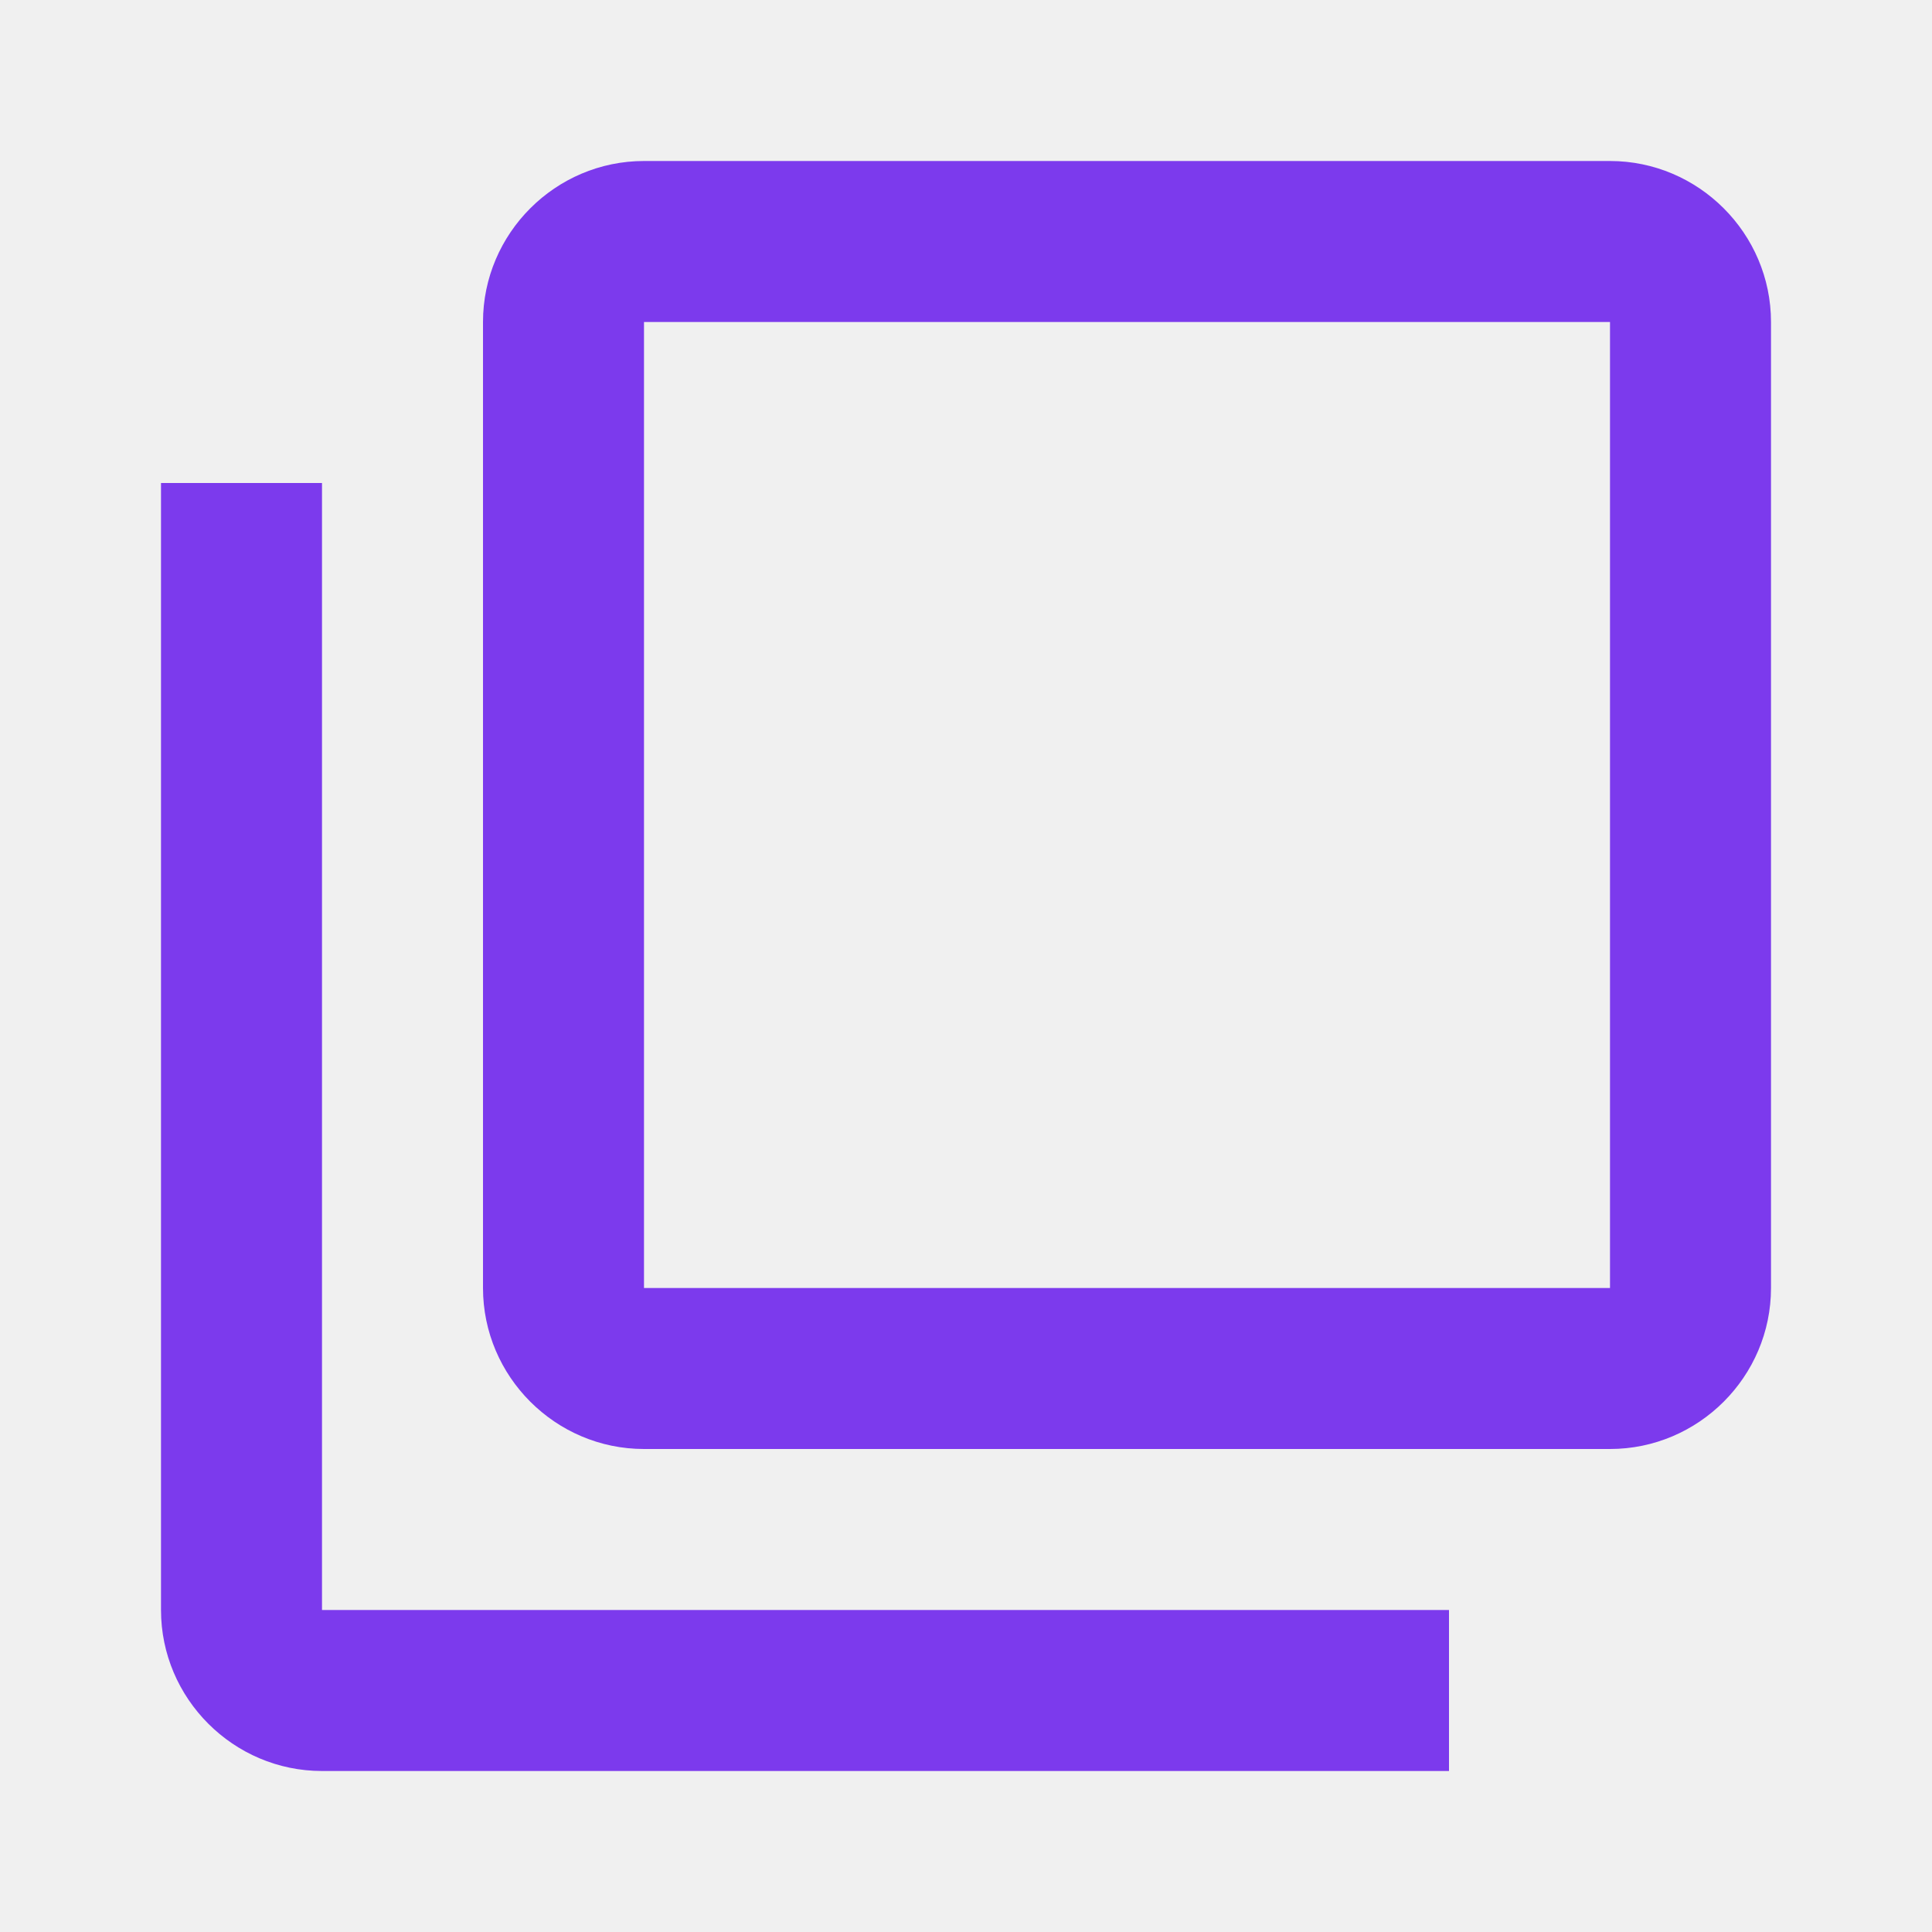
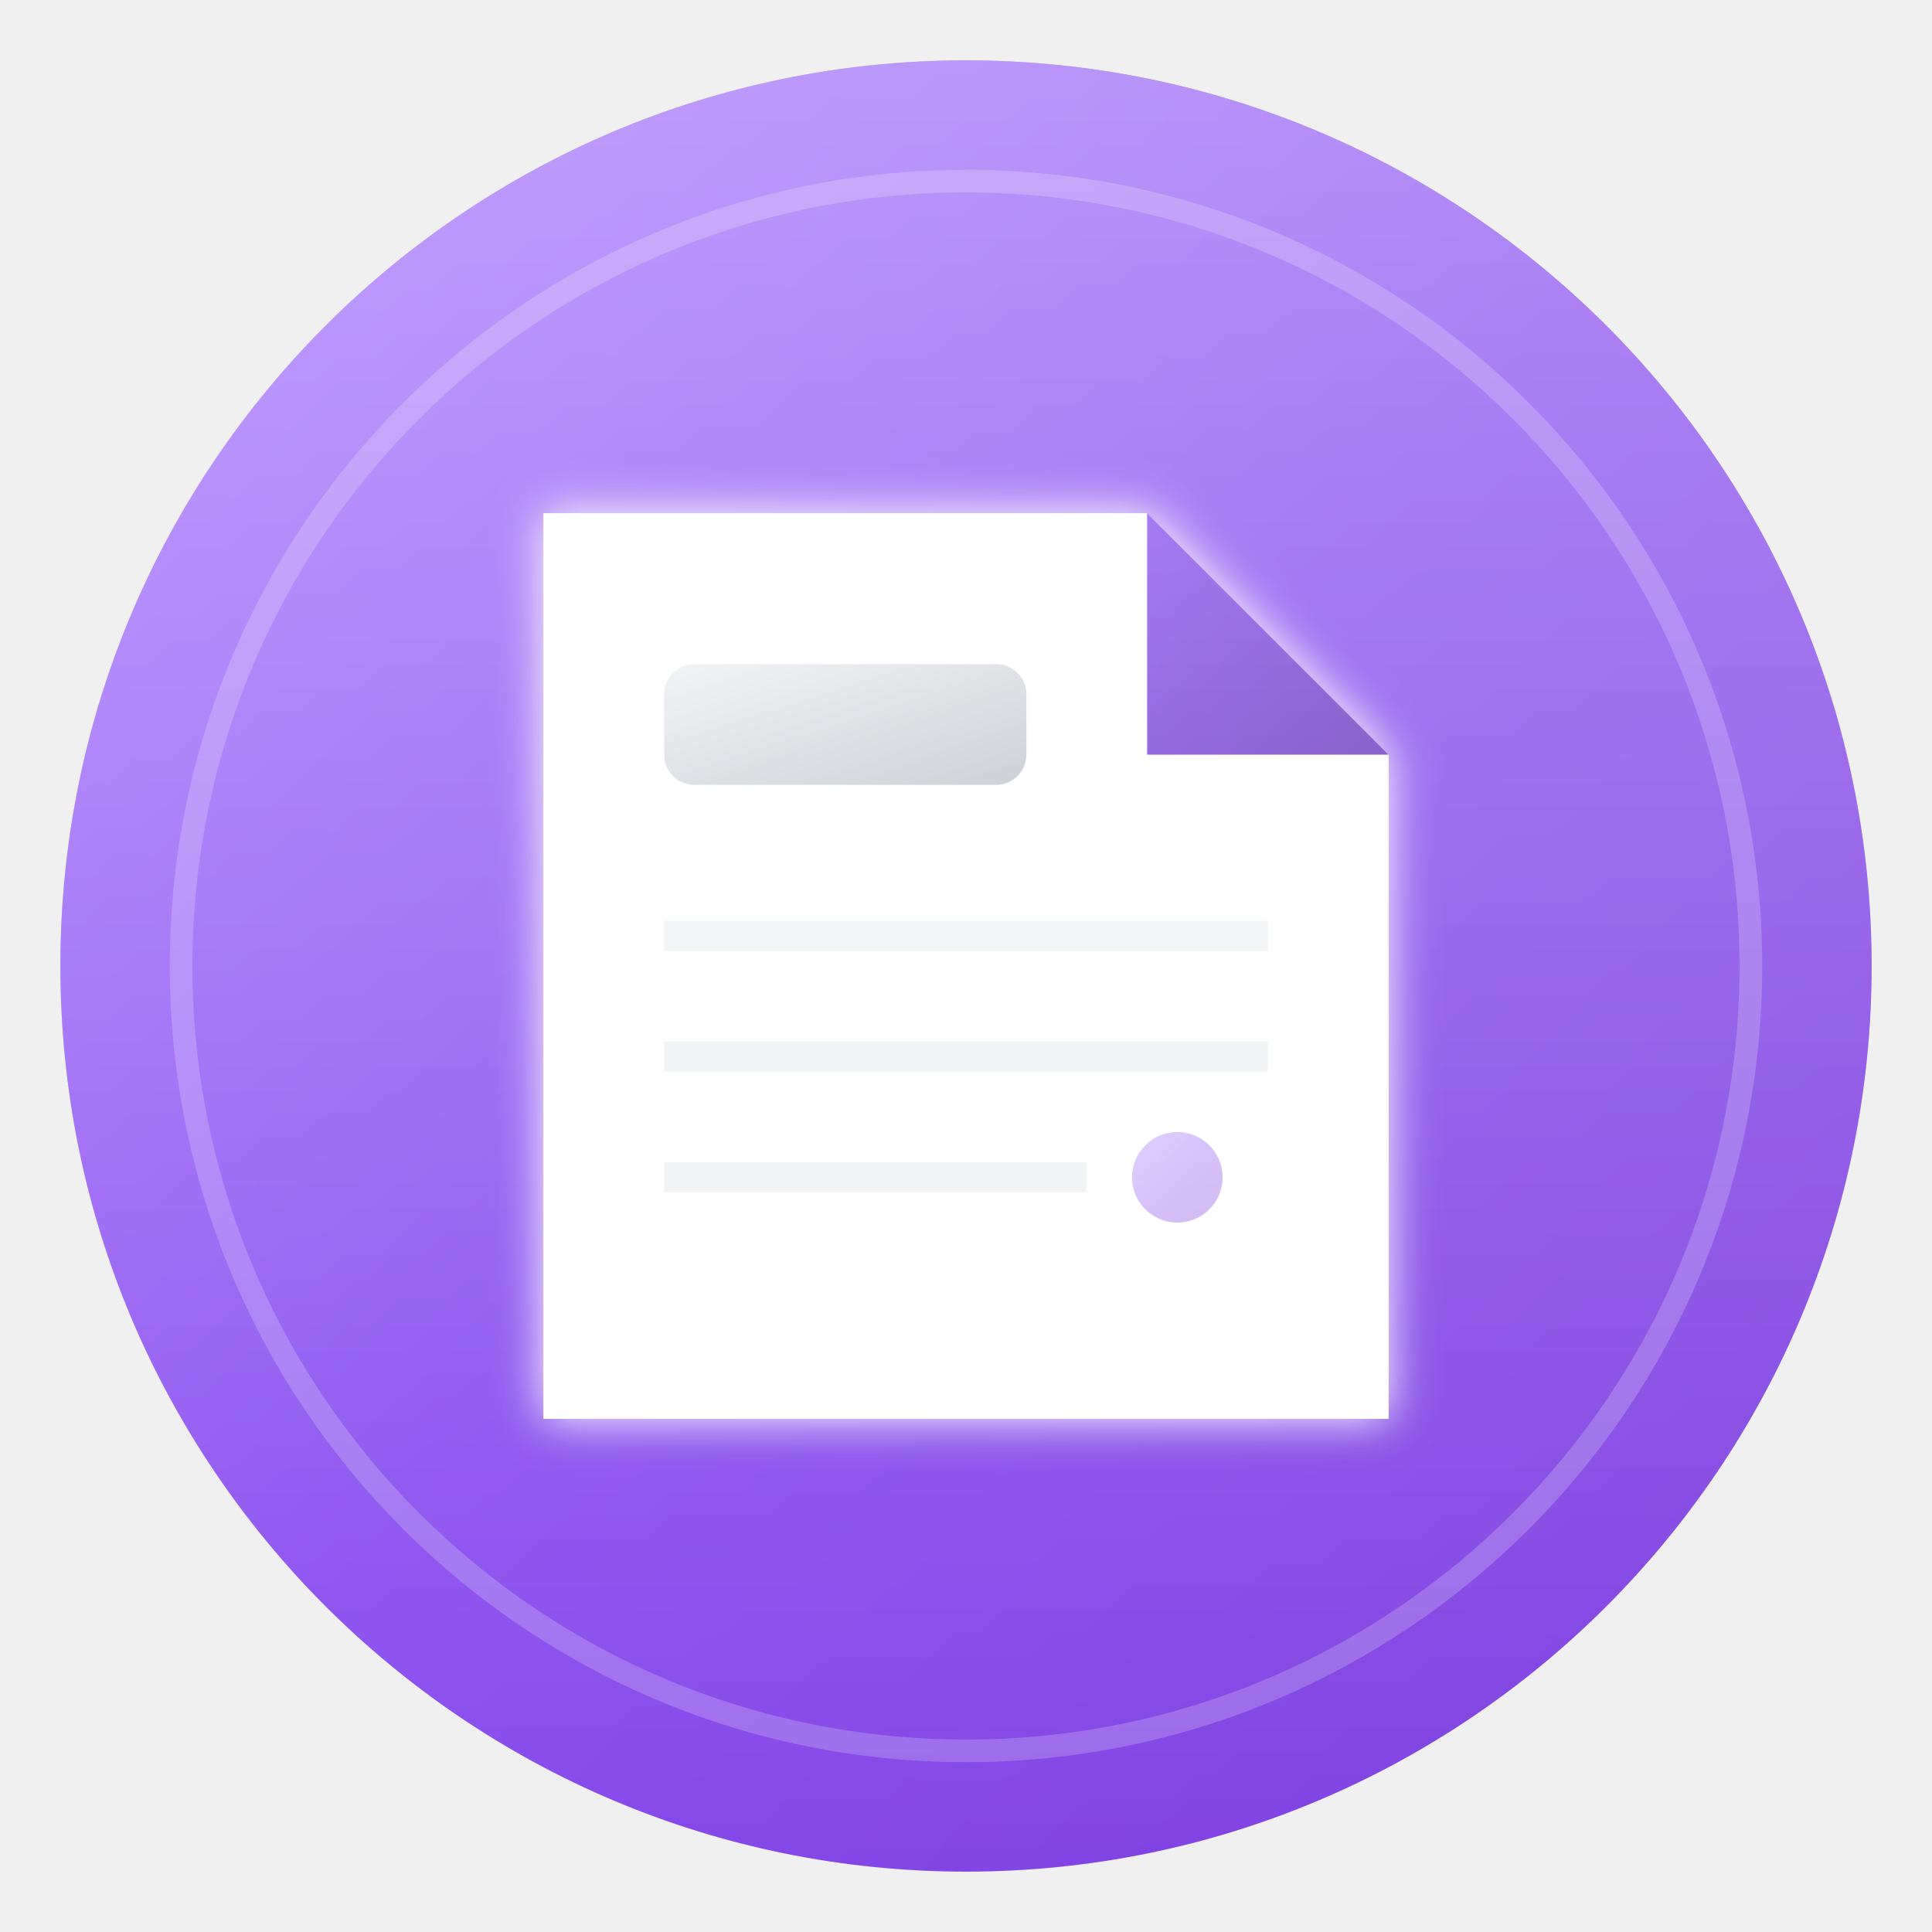
- <svg xmlns="http://www.w3.org/2000/svg" viewBox="0 0 24 24">
-   <path d="M20 2H8c-1.1 0-2 .9-2 2v12c0 1.1.9 2 2 2h12c1.1 0 2-.9 2-2V4c0-1.1-.9-2-2-2zm0 14H8V4h12v12zM4 6H2v14c0 1.1.9 2 2 2h14v-2H4V6z" fill="#7C3AED" />
+ <svg xmlns="http://www.w3.org/2000/svg" viewBox="0 0 128 128">
+   <defs>
+     <linearGradient id="primaryGradient" x1="0%" y1="0%" x2="100%" y2="100%">
+       <stop offset="0%" style="stop-color:#9F68FF" />
+       <stop offset="50%" style="stop-color:#7C3AED" />
+       <stop offset="100%" style="stop-color:#6D28D9" />
+     </linearGradient>
+     <linearGradient id="secondaryGradient" x1="0%" y1="0%" x2="100%" y2="100%">
+       <stop offset="0%" style="stop-color:#7C3AED" />
+       <stop offset="100%" style="stop-color:#5B21B6" />
+     </linearGradient>
+     <linearGradient id="glassGradient" x1="0%" y1="0%" x2="0%" y2="100%">
+       <stop offset="0%" style="stop-color:white;stop-opacity:0.4" />
+       <stop offset="100%" style="stop-color:white;stop-opacity:0.1" />
+     </linearGradient>
+     <linearGradient id="greyGradient" x1="0%" y1="0%" x2="100%" y2="100%">
+       <stop offset="0%" style="stop-color:#E5E7EB" />
+       <stop offset="100%" style="stop-color:#9CA3AF" />
+     </linearGradient>
+     <filter id="glow">
+       <feGaussianBlur stdDeviation="1.5" result="coloredBlur" />
+       <feMerge>
+         <feMergeNode in="coloredBlur" />
+         <feMergeNode in="SourceGraphic" />
+       </feMerge>
+     </filter>
+   </defs>
+   <circle cx="64" cy="64" r="60" fill="url(#primaryGradient)" />
+   <circle cx="64" cy="64" r="52" stroke="white" stroke-width="1.5" fill="none" opacity="0.2" />
+   <g transform="translate(36, 34)">
+     <path d="M0 0 h40 l16 16 v44 h-56 v-60 Z" fill="white" filter="url(#glow)" />
+     <path d="M40 0 l16 16 h-16 v-16 Z" fill="url(#secondaryGradient)" />
+     <rect x="8" y="10" width="24" height="8" rx="2" fill="url(#greyGradient)" opacity="0.7" />
+     <g stroke="#E5E7EB" stroke-width="2" opacity="0.6">
+       <line x1="8" y1="28" x2="48" y2="28" />
+       <line x1="8" y1="36" x2="48" y2="36" />
+       <line x1="8" y1="44" x2="36" y2="44" />
+     </g>
+     <circle cx="42" cy="44" r="3" fill="url(#primaryGradient)" opacity="0.4" />
+   </g>
+   <path d="M64 4 a60 60 0 0 1 60 60 a60 60 0 0 1-60 60 a60 60 0 0 1-60-60 a60 60 0 0 1 60-60" fill="url(#glassGradient)" />
</svg>
